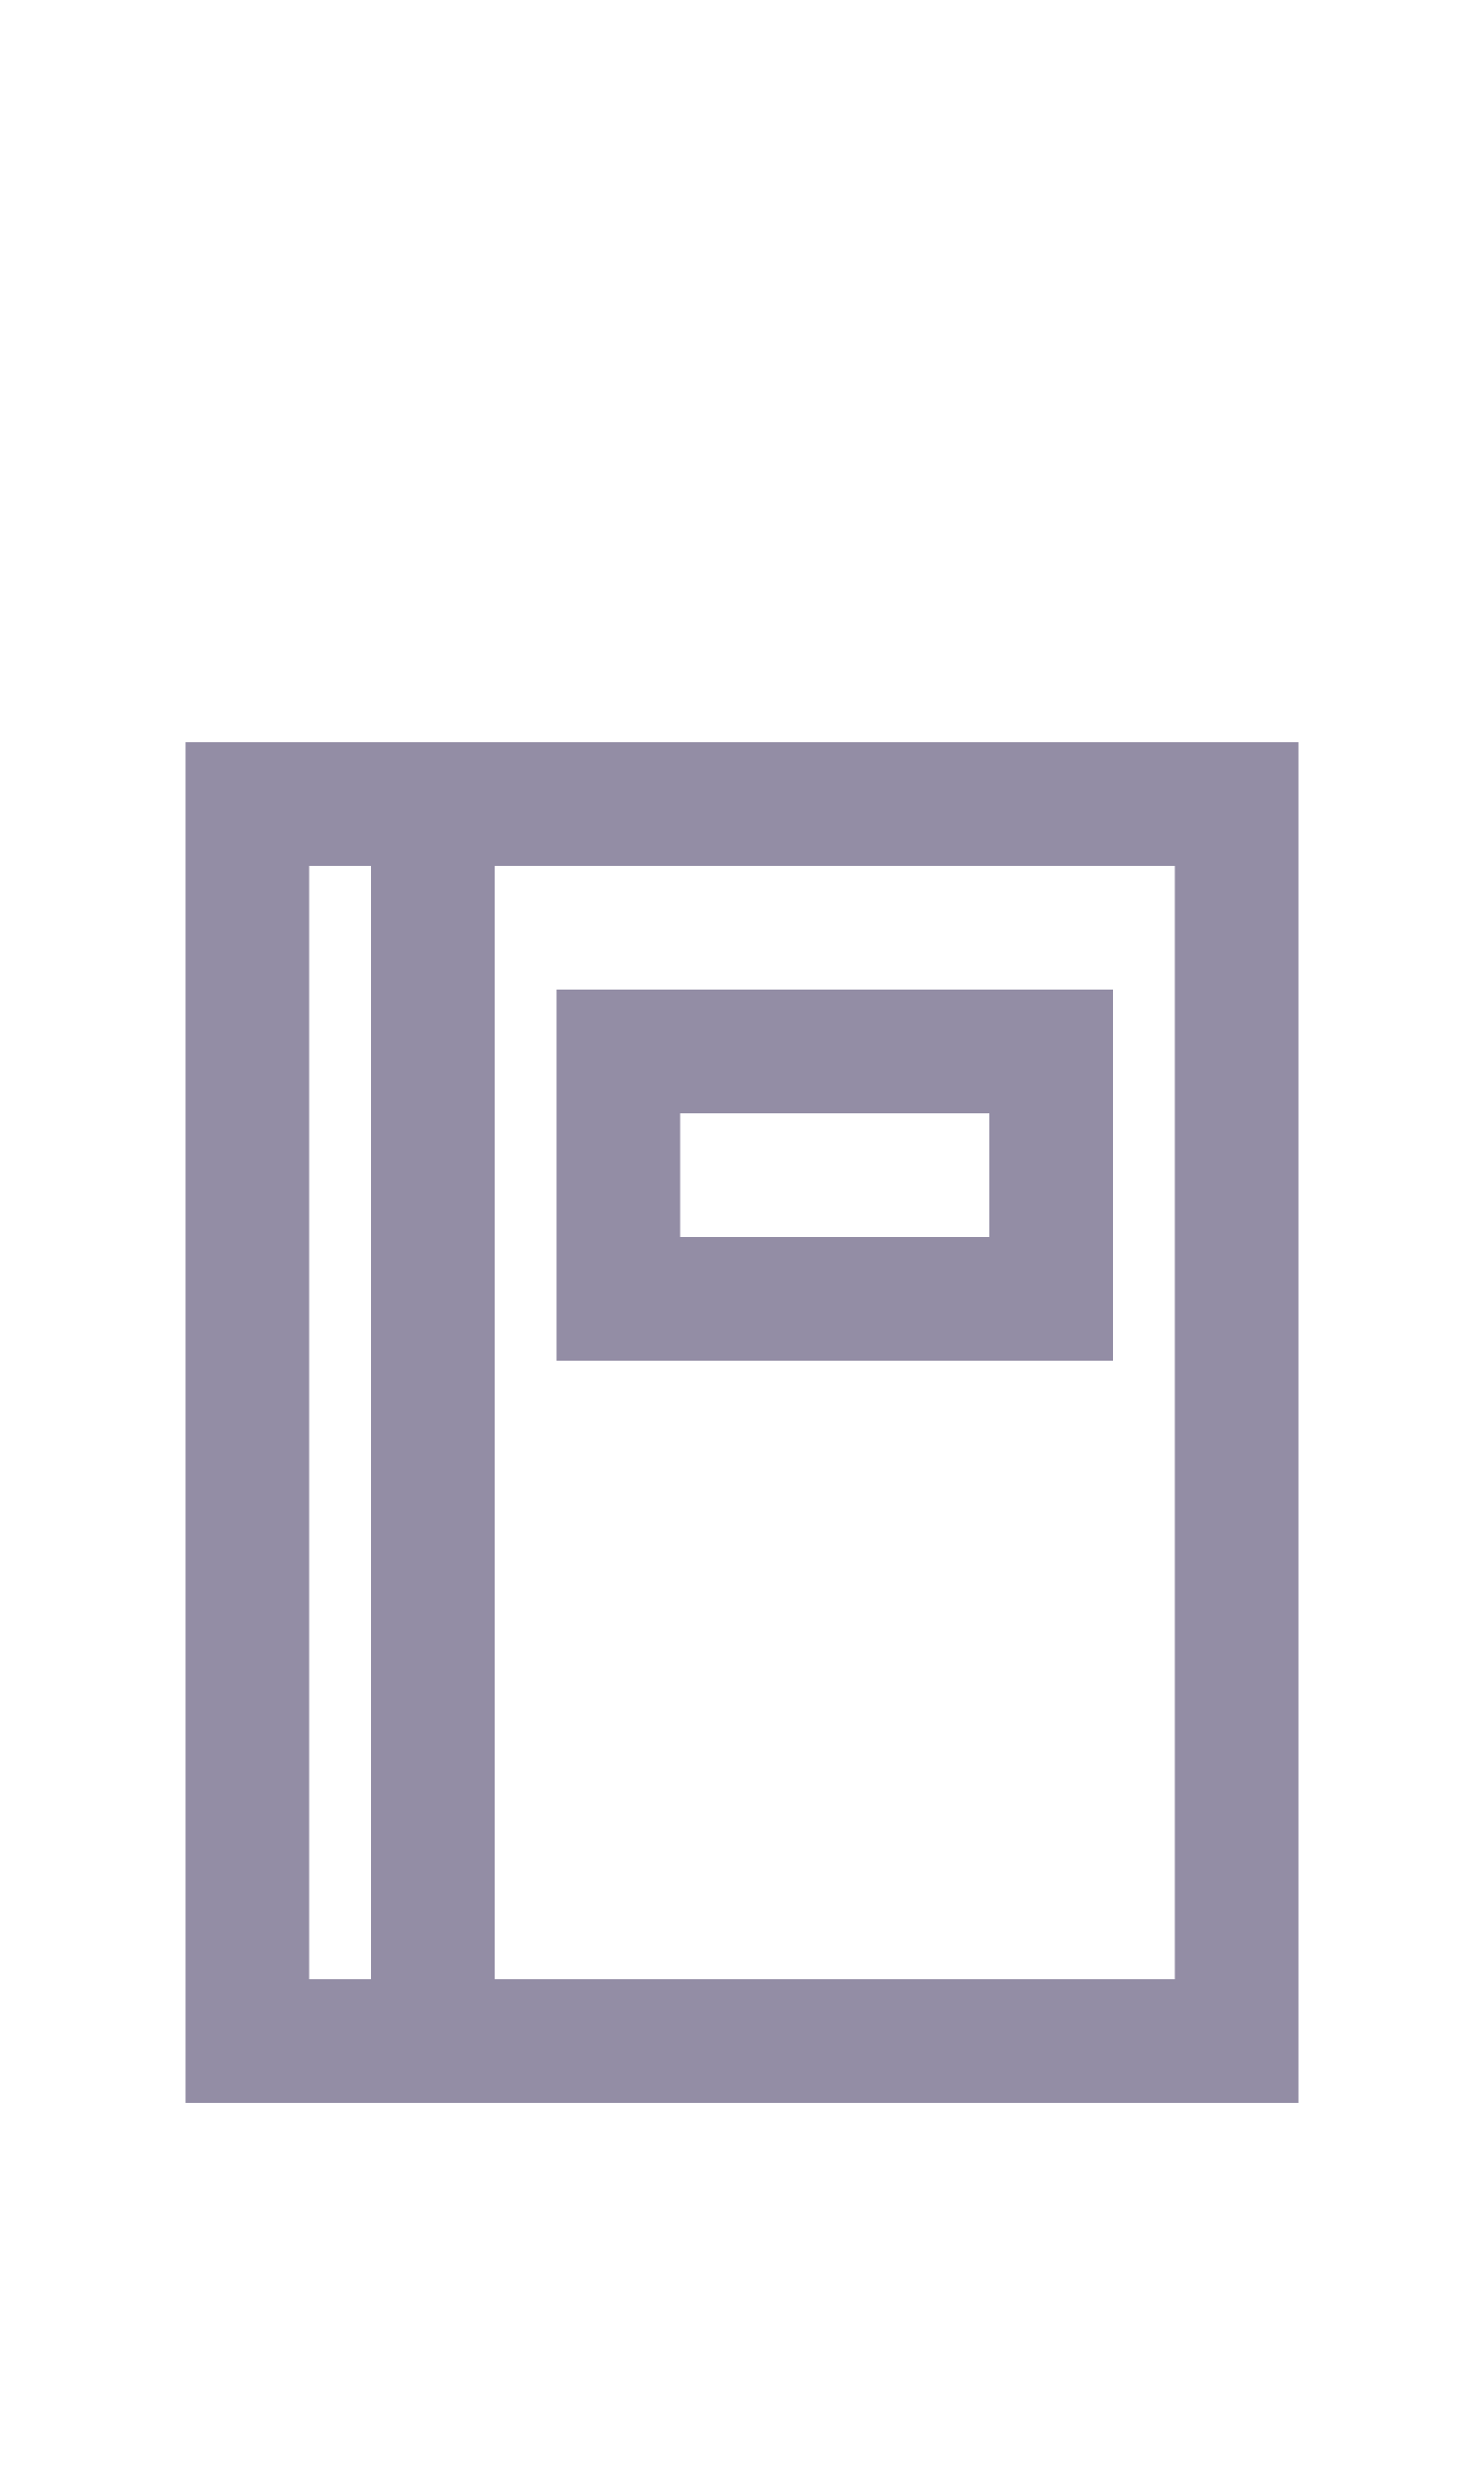
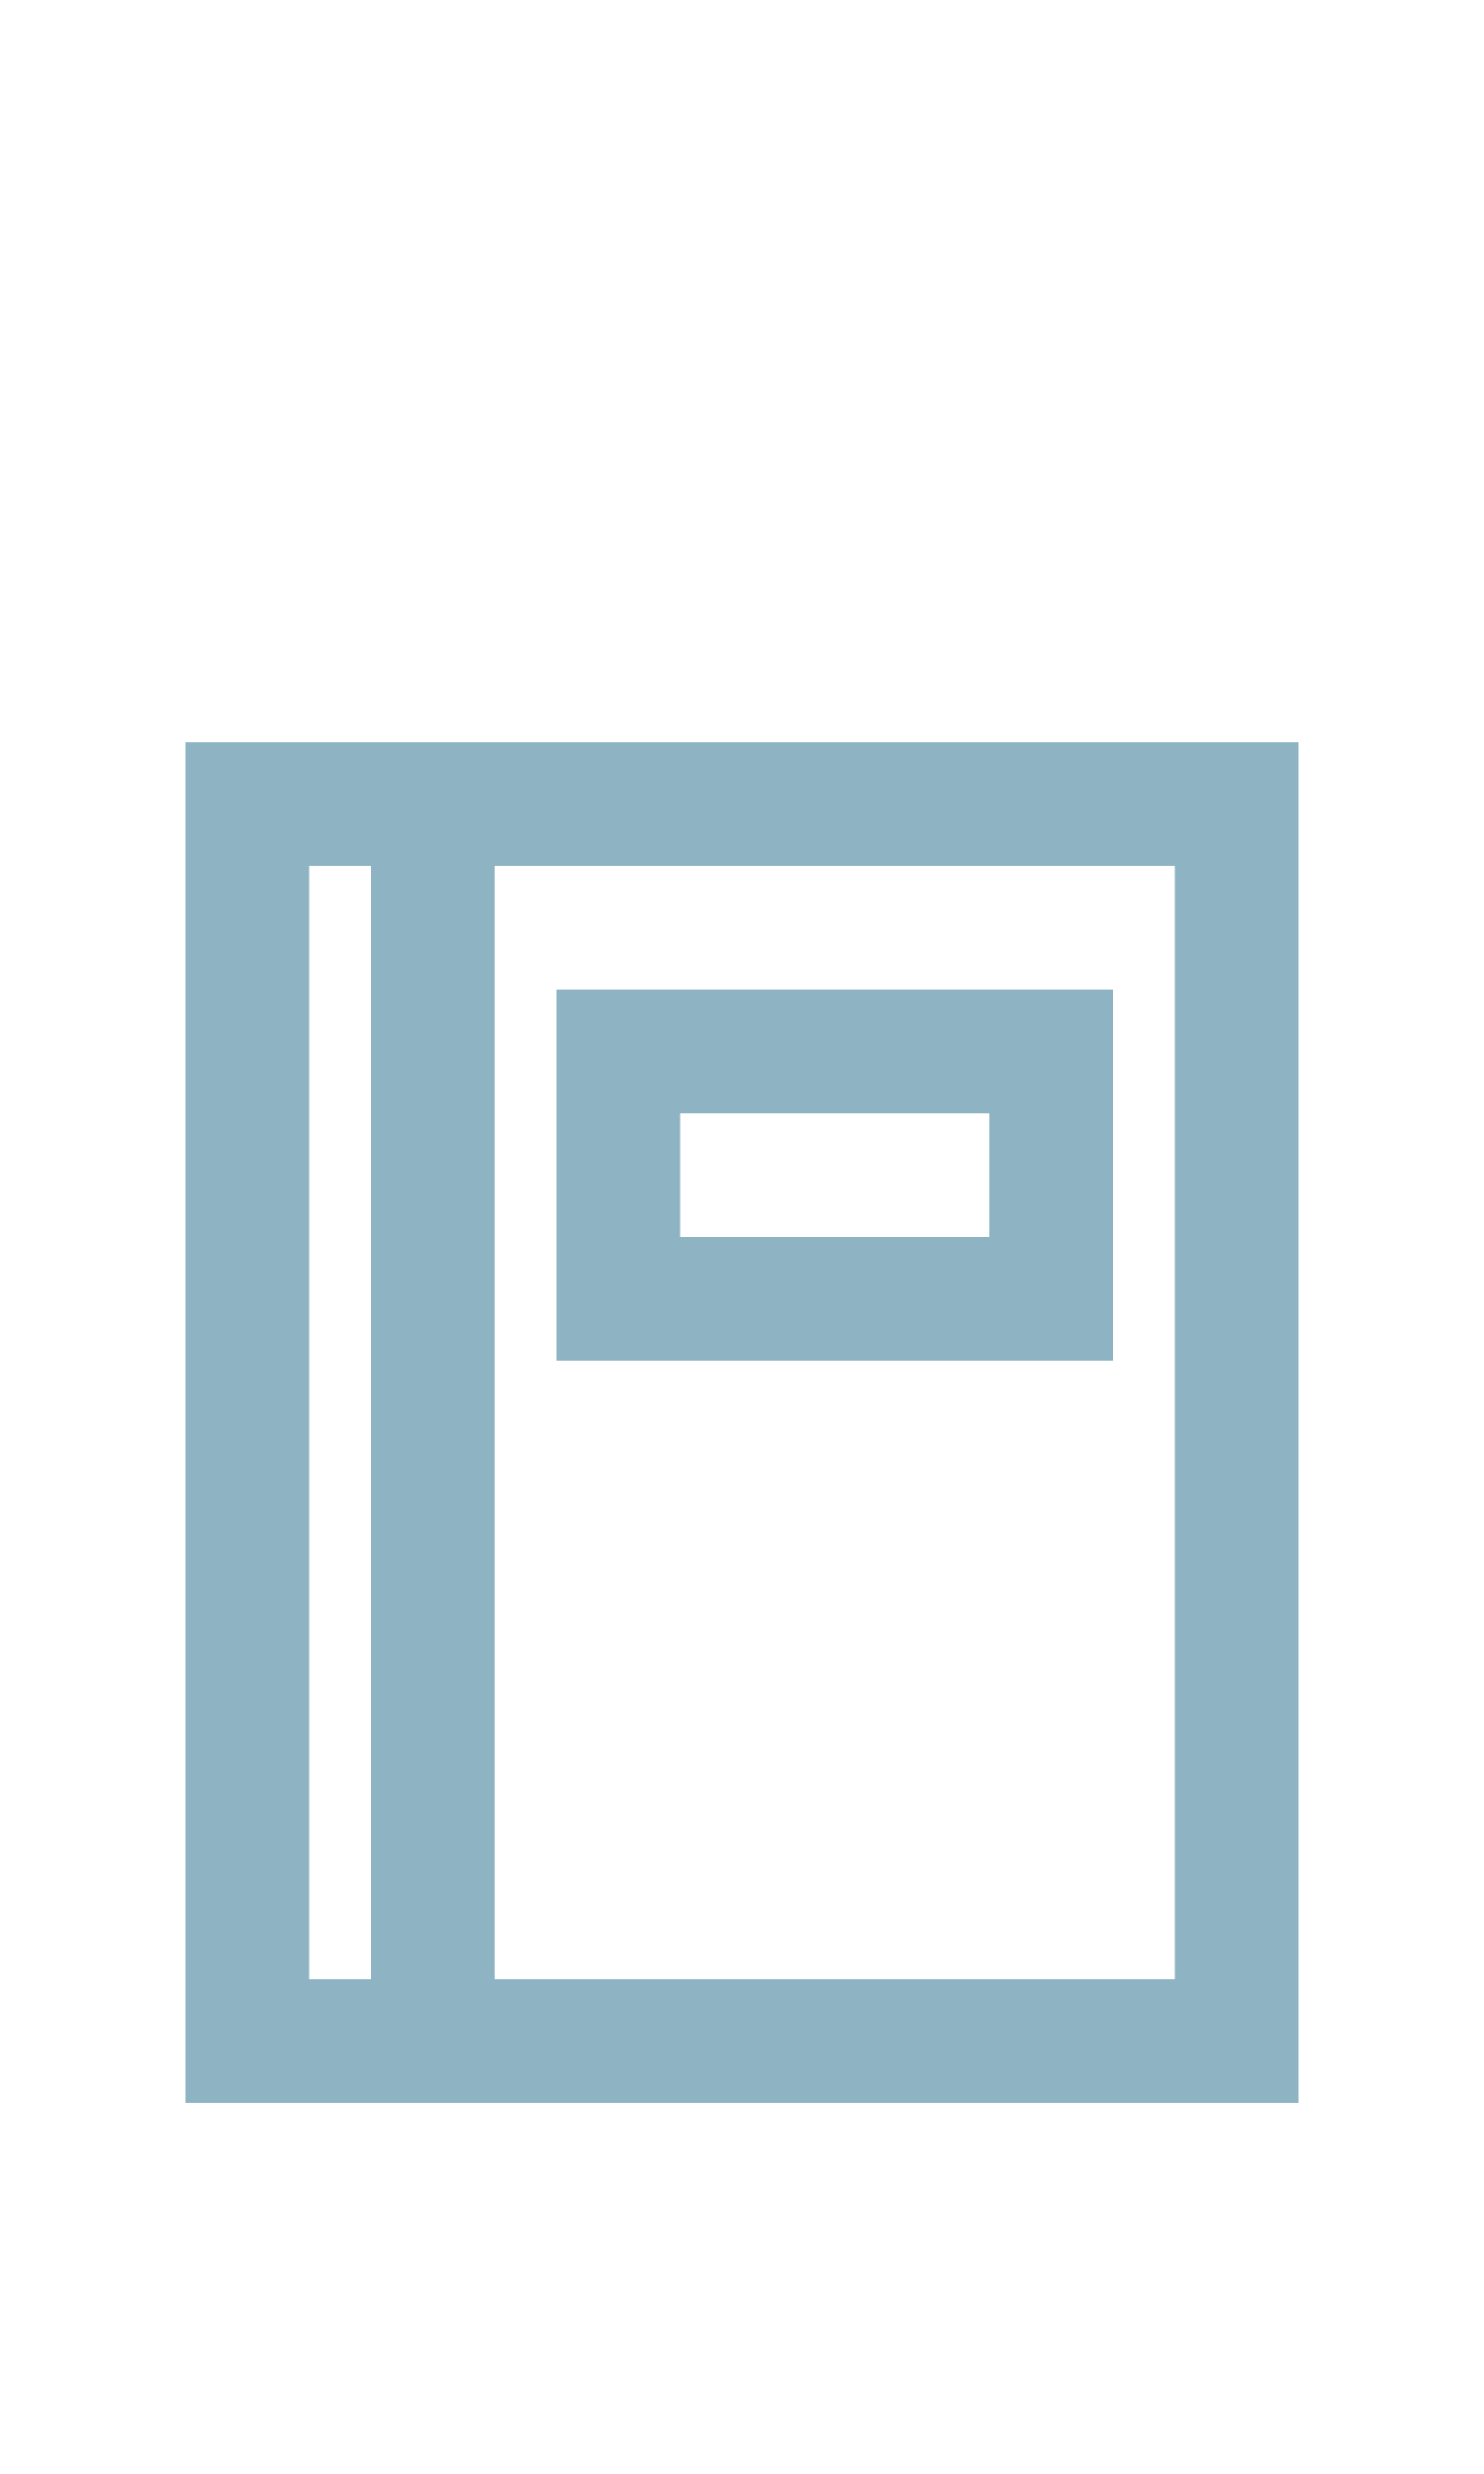
<svg xmlns="http://www.w3.org/2000/svg" width="24px" height="40px" viewBox="0 0 24 40" version="1.1">
  <g id="Address" stroke="none" stroke-width="1" fill="none" fill-rule="evenodd">
-     <g id="Group-2" transform="translate(3, 12)" fill="#938DA5" fill-rule="nonzero">
+     <g id="Group-2" transform="translate(3, 12)" fill="#8eb4c3" fill-rule="nonzero">
      <path d="M4,0 L0,0 L0,22 L18,22 L18,0 L4,0 Z M2,20 L2,2 L3,2 L3,20 L2,20 Z M16,20 L5,20 L5,2 L16,2 L16,20 Z" id="Path_18863" />
      <path d="M15,4 L6,4 L6,10 L15,10 L15,4 Z M13,8 L8,8 L8,6 L13,6 L13,8 Z" id="Path_18864" />
    </g>
  </g>
</svg>
